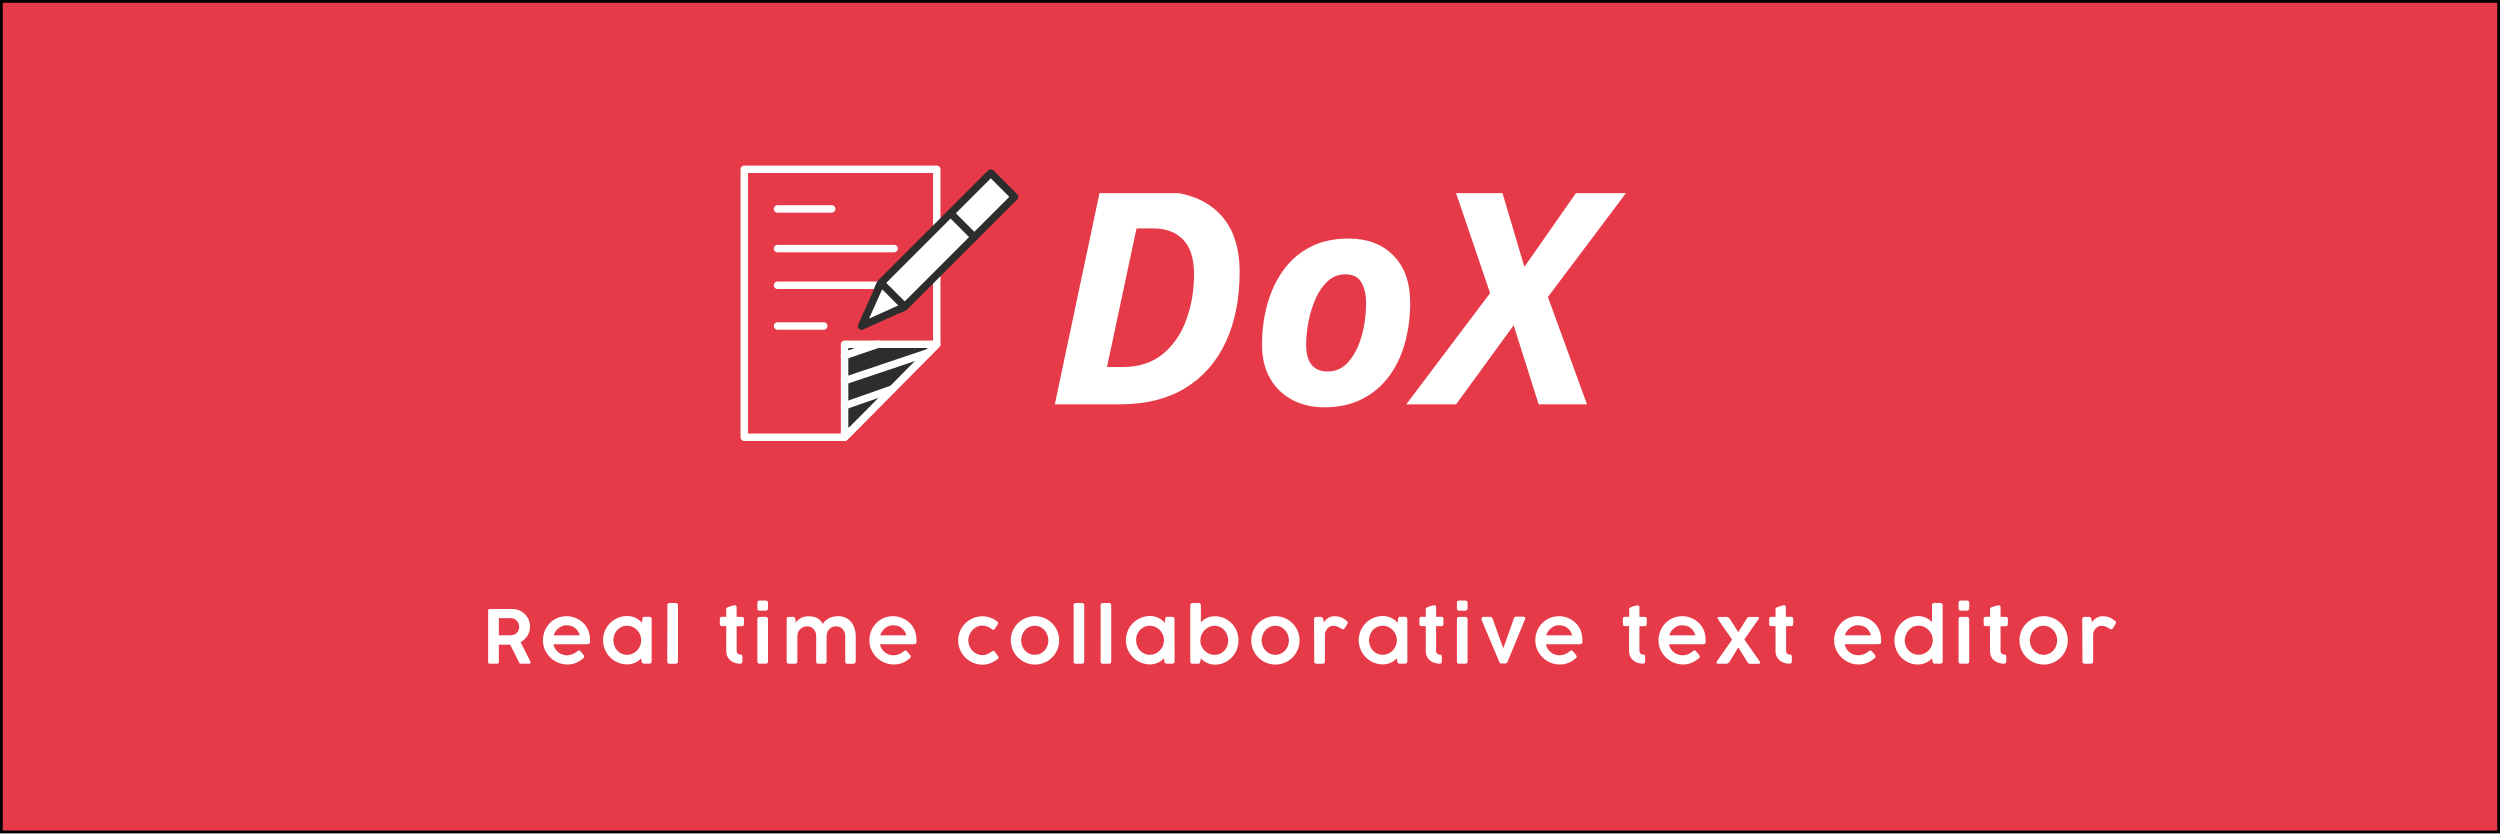
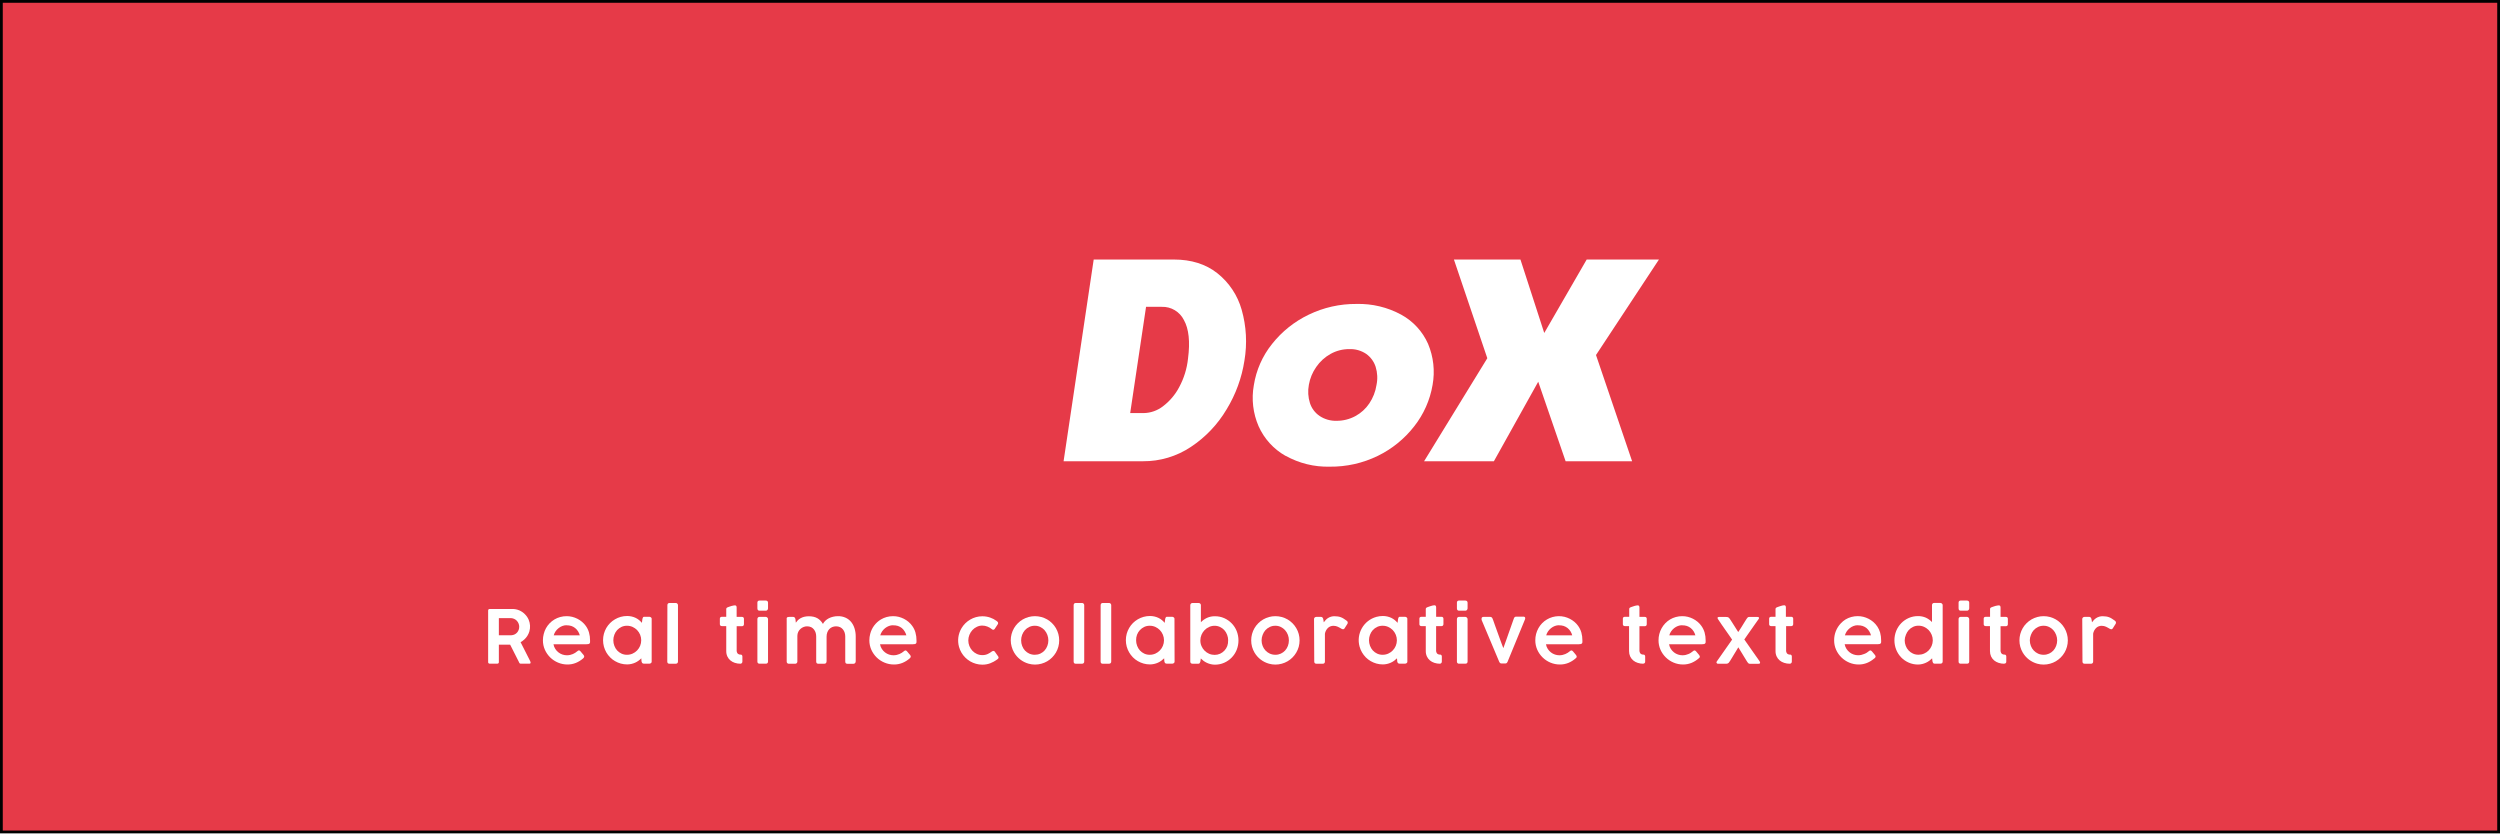
<svg xmlns="http://www.w3.org/2000/svg" id="Livello_1" data-name="Livello 1" viewBox="0 0 900 300">
  <defs>
-     <style>.cls-1,.cls-6,.cls-8,.cls-9{fill:none;}.cls-2{fill:#e63a48;}.cls-3{fill:#010101;}.cls-13,.cls-4{fill:#fff;}.cls-5{clip-path:url(#clip-path);}.cls-6,.cls-8{stroke:#fff;}.cls-6{stroke-miterlimit:10;stroke-width:0.21px;}.cls-7{clip-path:url(#clip-path-2);}.cls-8,.cls-9{stroke-linecap:round;stroke-linejoin:round;stroke-width:2.68px;}.cls-9{stroke:#2d2d2e;}.cls-10{fill:#2d2d2e;}.cls-11{clip-path:url(#clip-path-4);}.cls-12,.cls-13{font-size:107.33px;font-family:JumperPERSONALUSEONLY-Extra-BoldItalic, Jumper PERSONAL USE ONLY;font-weight:700;font-style:italic;}.cls-12{fill:#e63949;}</style>
+     <style>.cls-1{fill:none;}.cls-2{fill:#e63a48;}.cls-3{fill:#010101;}.cls-4{fill:#fff;}.cls-5{clip-path:url(#clip-path);}</style>
    <clipPath id="clip-path">
-       <rect class="cls-1" x="266.05" y="57.83" width="344.97" height="104.57" />
-     </clipPath>
-     <clipPath id="clip-path-2">
-       <rect class="cls-1" x="266.05" y="57.83" width="102.04" height="103.95" />
-     </clipPath>
-     <clipPath id="clip-path-4">
-       <rect class="cls-1" x="376.94" y="69.53" width="234.08" height="78.38" />
+       <rect class="cls-1" x="377.28" y="92.79" width="226" height="75.67" />
    </clipPath>
  </defs>
  <rect class="cls-2" x="0.5" y="0.5" width="899" height="299" />
  <path class="cls-3" d="M899,1V299H1V1H899m1-1H0V300H900V0Z" />
  <path class="cls-4" d="M175.73,219.85c0-.41.19-.62.58-.62h8.13a6.39,6.39,0,0,1,2.51.5,6.61,6.61,0,0,1,2,1.37,6.22,6.22,0,0,1,1.37,2,6.34,6.34,0,0,1,.25,4.23,6.49,6.49,0,0,1-.71,1.56,6.33,6.33,0,0,1-1.07,1.29,6.65,6.65,0,0,1-1.38,1l3.45,6.81a1.34,1.34,0,0,0,.09.26.68.68,0,0,1,.07.28c0,.27-.16.4-.47.4H187.5a.61.61,0,0,1-.63-.49l-3.22-6.37h-4.06v6.28c0,.38-.2.57-.61.57h-2.67a.63.63,0,0,1-.42-.14.53.53,0,0,1-.16-.43Zm11.19,5.78a3,3,0,0,0-.21-1.1,3.17,3.17,0,0,0-.6-1,2.86,2.86,0,0,0-.92-.69,3,3,0,0,0-1.15-.31l-.91,0h-3.54v6.16h4l.5,0a3.09,3.09,0,0,0,1.15-.29,2.86,2.86,0,0,0,.9-.67,3.16,3.16,0,0,0,.57-.95A3.12,3.12,0,0,0,186.92,225.63Z" />
  <path class="cls-4" d="M209.86,237.08a9.29,9.29,0,0,1-2.56,1.57,7.91,7.91,0,0,1-3,.57,8.67,8.67,0,0,1-3.4-.68,9,9,0,0,1-2.82-1.86,9.12,9.12,0,0,1-1.92-2.76,8.34,8.34,0,0,1-.71-3.42,8.72,8.72,0,0,1,.3-2.29,8.39,8.39,0,0,1,5.91-6.08,8.53,8.53,0,0,1,2.34-.31,8.27,8.27,0,0,1,2,.24,9.11,9.11,0,0,1,1.87.7,8.57,8.57,0,0,1,1.65,1.09,7.83,7.83,0,0,1,1.36,1.46,7.62,7.62,0,0,1,1.16,2.4,10.18,10.18,0,0,1,.38,2.85,5.64,5.64,0,0,1,0,.65.88.88,0,0,1-.16.42.82.82,0,0,1-.4.23,3,3,0,0,1-.75.07H199.25a4.43,4.43,0,0,0,.66,1.69,4.91,4.91,0,0,0,1.15,1.25,4.77,4.77,0,0,0,1.44.77,5.06,5.06,0,0,0,1.57.26,5.4,5.4,0,0,0,1.15-.12,6.2,6.2,0,0,0,1-.32,5.89,5.89,0,0,0,1.59-1s0,0,0,0a2.74,2.74,0,0,1,.31-.23.58.58,0,0,1,.3-.09.71.71,0,0,1,.28.08,1,1,0,0,1,.29.27l.61.73.42.49a2.29,2.29,0,0,1,.23.35.59.59,0,0,1,.07.29A1,1,0,0,1,209.86,237.08Zm-5.9-12a4.18,4.18,0,0,0-1.52.28,5,5,0,0,0-1.36.78,5.36,5.36,0,0,0-1.08,1.15,5,5,0,0,0-.67,1.44h9.4a5.05,5.05,0,0,0-.65-1.48,4.57,4.57,0,0,0-2.43-1.91A5.39,5.39,0,0,0,204,225.11Z" />
  <path class="cls-4" d="M234.6,238.16a.67.67,0,0,1-.36.63,1,1,0,0,1-.36.12,3,3,0,0,1-.43,0h-1.66a.68.68,0,0,1-.59-.23,1.49,1.49,0,0,1-.25-.57l-.08-1.12a8,8,0,0,1-1,.86,6.62,6.62,0,0,1-1.21.71,7.21,7.21,0,0,1-1.38.46,6.83,6.83,0,0,1-1.5.17,8.42,8.42,0,0,1-2.31-.31,8.66,8.66,0,0,1-2.07-.88,8,8,0,0,1-1.76-1.36,8.68,8.68,0,0,1-1.36-1.77,9.13,9.13,0,0,1-.87-2.08,8.87,8.87,0,0,1,0-4.65,9.33,9.33,0,0,1,.87-2.08,8.62,8.62,0,0,1,1.36-1.76,8.31,8.31,0,0,1,1.76-1.35,8.66,8.66,0,0,1,2.07-.88,8.42,8.42,0,0,1,2.31-.31,7.18,7.18,0,0,1,1.62.18,7.42,7.42,0,0,1,1.44.5,6.68,6.68,0,0,1,1.24.79,7.5,7.5,0,0,1,1,1l.19-1.42a2,2,0,0,1,.13-.39.74.74,0,0,1,.14-.25.54.54,0,0,1,.22-.13,1.55,1.55,0,0,1,.33,0h1.33a3,3,0,0,1,.42,0,1.49,1.49,0,0,1,.39.13.7.7,0,0,1,.27.24.63.63,0,0,1,.1.38Zm-13.8-7.66a5.4,5.4,0,0,0,.37,2,5,5,0,0,0,1,1.66,5.14,5.14,0,0,0,1.56,1.14,4.57,4.57,0,0,0,2,.42,4.83,4.83,0,0,0,2-.42,5.1,5.1,0,0,0,1.63-1.14,5.38,5.38,0,0,0,1.09-1.66,5.35,5.35,0,0,0,0-4,5.54,5.54,0,0,0-1.09-1.67,5.43,5.43,0,0,0-1.63-1.14,4.83,4.83,0,0,0-2-.42,4.57,4.57,0,0,0-2,.42,5.5,5.5,0,0,0-1.56,1.14,5.2,5.2,0,0,0-1,1.67A5.38,5.38,0,0,0,220.8,230.5Z" />
  <path class="cls-4" d="M240.26,217.87a.88.88,0,0,1,.18-.57.71.71,0,0,1,.57-.22h2.33a.69.69,0,0,1,.49.22.75.75,0,0,1,.24.57v20.27a.78.78,0,0,1-.22.6.88.88,0,0,1-.59.2H241a.77.77,0,0,1-.6-.2.86.86,0,0,1-.18-.6Z" />
  <path class="cls-4" d="M266.53,238.94a6.42,6.42,0,0,1-2-.32,4.77,4.77,0,0,1-1.6-.88,4.1,4.1,0,0,1-1.08-1.42,4.43,4.43,0,0,1-.4-1.92v-9h-1.53a.84.84,0,0,1-.58-.18.74.74,0,0,1-.19-.56v-1.91a.7.7,0,0,1,.19-.54.89.89,0,0,1,.58-.16h1.53v-1.4c0-.46,0-.93,0-1.4a.54.54,0,0,1,.17-.42,1.49,1.49,0,0,1,.51-.27l.54-.19.66-.22L264,218a2.34,2.34,0,0,1,.53-.07.58.58,0,0,1,.54.22,1.28,1.28,0,0,1,.12.6v1.67c0,.55,0,1.1,0,1.66h1.91a.72.72,0,0,1,.53.18.77.77,0,0,1,.19.56v1.81a.84.84,0,0,1-.19.61.69.69,0,0,1-.53.19H265.2V228c0,.3,0,.59,0,.85v3.45a.07.07,0,0,0,0,.05V234a1.85,1.85,0,0,0,.34,1.26,1.42,1.42,0,0,0,1.12.39.53.53,0,0,1,.44.2.77.77,0,0,1,.16.48v1.84a.73.73,0,0,1-.2.54A.7.7,0,0,1,266.53,238.94Z" />
  <path class="cls-4" d="M272.66,217a.7.7,0,0,1,.78-.8h2.23a.89.89,0,0,1,.6.2.78.78,0,0,1,.22.6v2a.94.94,0,0,1-.21.58.71.71,0,0,1-.59.27h-2.23c-.54,0-.8-.28-.8-.85Zm0,5.88a.84.84,0,0,1,.2-.58.72.72,0,0,1,.58-.23h2.21a.79.79,0,0,1,.29.06.88.88,0,0,1,.28.17,1.64,1.64,0,0,1,.2.26.71.71,0,0,1,.07.32v15.25c0,.53-.27.8-.83.8h-2.2a.71.71,0,0,1-.8-.8Z" />
  <path class="cls-4" d="M283.35,222.25a1.93,1.93,0,0,1,.84-.17h1.35a.7.7,0,0,1,.57.25,1.66,1.66,0,0,1,.25.56l.14,1.28a7.12,7.12,0,0,1,.71-.87,4.22,4.22,0,0,1,1-.74,5.18,5.18,0,0,1,1.28-.51,6.86,6.86,0,0,1,1.72-.19,7.36,7.36,0,0,1,1.69.18,5,5,0,0,1,1.37.53,4.79,4.79,0,0,1,1.1.87,6.67,6.67,0,0,1,.89,1.17,4.23,4.23,0,0,1,.86-1.14,5.28,5.28,0,0,1,1.26-.89,6.78,6.78,0,0,1,1.55-.56,7.39,7.39,0,0,1,1.77-.2,6.29,6.29,0,0,1,2.75.57,5.58,5.58,0,0,1,2,1.56,7,7,0,0,1,1.2,2.33,9.65,9.65,0,0,1,.41,2.84V238a1,1,0,0,1-.23.72.82.82,0,0,1-.65.25h-2a1,1,0,0,1-.71-.2,1.05,1.05,0,0,1-.18-.7v-8.91a4.5,4.5,0,0,0-.2-1.37,3.44,3.44,0,0,0-.61-1.17,3,3,0,0,0-1-.82,3.33,3.33,0,0,0-1.51-.32,3.49,3.49,0,0,0-1.35.26,3,3,0,0,0-1.08.74,3.63,3.63,0,0,0-.71,1.17,4.33,4.33,0,0,0-.26,1.52V238c0,.63-.29.95-.86.95h-2a1,1,0,0,1-.71-.2,1.12,1.12,0,0,1-.17-.7v-8.9a4.74,4.74,0,0,0-.19-1.35,3.61,3.61,0,0,0-.6-1.17,3.11,3.11,0,0,0-1-.84,3.36,3.36,0,0,0-1.51-.31,3.26,3.26,0,0,0-1.22.23,3.56,3.56,0,0,0-1.93,1.74,3.4,3.4,0,0,0-.33,1.45v9.27a.74.74,0,0,1-.23.56.77.77,0,0,1-.57.22h-2.19a.87.87,0,0,1-.64-.21.77.77,0,0,1-.21-.59V222.86A.62.62,0,0,1,283.35,222.25Z" />
  <path class="cls-4" d="M327.42,237.08a9.29,9.29,0,0,1-2.56,1.57,7.93,7.93,0,0,1-3.05.57,8.66,8.66,0,0,1-3.39-.68,8.88,8.88,0,0,1-2.82-1.86,9.12,9.12,0,0,1-1.92-2.76,8.34,8.34,0,0,1-.71-3.42,8.72,8.72,0,0,1,.3-2.29,8.5,8.5,0,0,1,3.85-5.2,8.42,8.42,0,0,1,2.06-.88,8.53,8.53,0,0,1,2.34-.31,8.34,8.34,0,0,1,2,.24,9.11,9.11,0,0,1,1.87.7,8.57,8.57,0,0,1,1.65,1.09,7.78,7.78,0,0,1,1.35,1.46,7.43,7.43,0,0,1,1.17,2.4,10.18,10.18,0,0,1,.38,2.85,5.64,5.64,0,0,1,0,.65.88.88,0,0,1-.16.42.86.86,0,0,1-.4.23,3,3,0,0,1-.75.07H316.81a4.27,4.27,0,0,0,.66,1.69,4.91,4.91,0,0,0,1.15,1.25,4.77,4.77,0,0,0,1.44.77,5.06,5.06,0,0,0,1.57.26,5.4,5.4,0,0,0,1.15-.12,6.51,6.51,0,0,0,1-.32,5.24,5.24,0,0,0,.88-.46,6,6,0,0,0,.71-.53s0,0,0,0a2.74,2.74,0,0,1,.31-.23.55.55,0,0,1,.3-.09.63.63,0,0,1,.27.08,1,1,0,0,1,.3.27l.61.73.42.49a2.29,2.29,0,0,1,.23.35.59.59,0,0,1,.07.29A1,1,0,0,1,327.42,237.08Zm-5.9-12a4.18,4.18,0,0,0-1.52.28,5.17,5.17,0,0,0-1.37.78,5.58,5.58,0,0,0-1.07,1.15,4.72,4.72,0,0,0-.67,1.44h9.4a5.05,5.05,0,0,0-.65-1.48,4.61,4.61,0,0,0-1-1.16,4.77,4.77,0,0,0-1.39-.75A5.44,5.44,0,0,0,321.52,225.11Z" />
  <path class="cls-4" d="M357.08,234.52a1.24,1.24,0,0,1,.38-.18l.26,0a.52.52,0,0,1,.39.24l.32.43.94,1.34a.93.93,0,0,1,.1.2.39.39,0,0,1,0,.18.62.62,0,0,1-.14.38,2.24,2.24,0,0,1-.39.33,10.62,10.62,0,0,1-2.43,1.33,7.85,7.85,0,0,1-2.88.51,8.39,8.39,0,0,1-2.29-.32,8.63,8.63,0,0,1-2.07-.87,8.9,8.9,0,0,1-1.76-1.36,8.76,8.76,0,0,1-2.26-3.84,8.63,8.63,0,0,1,.89-6.73,8.67,8.67,0,0,1,1.37-1.76,8.85,8.85,0,0,1,1.76-1.35,8.66,8.66,0,0,1,2.07-.88,8.38,8.38,0,0,1,2.29-.31,8.54,8.54,0,0,1,2.79.45,8.38,8.38,0,0,1,2.34,1.22h0c.13.12.25.23.37.32a.53.53,0,0,1,.18.44,1.21,1.21,0,0,1,0,.18.37.37,0,0,1-.07.2l-1.09,1.66a.72.72,0,0,1-.58.4.85.85,0,0,1-.51-.23,5.73,5.73,0,0,0-1.58-.93,5,5,0,0,0-1.86-.36,4.41,4.41,0,0,0-1.94.44,5.09,5.09,0,0,0-1.6,1.16,5.79,5.79,0,0,0-1.09,1.72,5.46,5.46,0,0,0-.4,2,5.43,5.43,0,0,0,1.48,3.75,5.19,5.19,0,0,0,1.6,1.14,4.62,4.62,0,0,0,1.95.42,4.49,4.49,0,0,0,1.95-.39A8.1,8.1,0,0,0,357.08,234.52Z" />
  <path class="cls-4" d="M363.87,230.54a8.7,8.7,0,0,1,1.19-4.42,8.4,8.4,0,0,1,1.37-1.76,8.9,8.9,0,0,1,1.76-1.36,9.33,9.33,0,0,1,2.08-.87,8.76,8.76,0,0,1,4.62,0A9.33,9.33,0,0,1,377,223a8.84,8.84,0,0,1,1.75,1.36,8.4,8.4,0,0,1,1.37,1.76,8.7,8.7,0,0,1,1.19,4.42,8.49,8.49,0,0,1-.31,2.32,8.73,8.73,0,0,1-.88,2.08,9,9,0,0,1-1.37,1.76,8.48,8.48,0,0,1-3.83,2.23,8.5,8.5,0,0,1-4.62,0,8.78,8.78,0,0,1-5.21-4,8.73,8.73,0,0,1-.88-2.08A8.49,8.49,0,0,1,363.87,230.54Zm3.74,0a5.4,5.4,0,0,0,.37,2,5.2,5.2,0,0,0,1,1.65,4.94,4.94,0,0,0,1.57,1.12,4.85,4.85,0,0,0,2,.41,4.69,4.69,0,0,0,1.94-.41,5,5,0,0,0,1.55-1.12,5.12,5.12,0,0,0,1-1.65,5.4,5.4,0,0,0,.37-2,5.6,5.6,0,0,0-1.38-3.69,5.05,5.05,0,0,0-1.55-1.15,4.41,4.41,0,0,0-1.94-.43,4.56,4.56,0,0,0-2,.43,5,5,0,0,0-1.57,1.15,5.58,5.58,0,0,0-1,1.68A5.47,5.47,0,0,0,367.61,230.54Z" />
  <path class="cls-4" d="M386.51,217.87a.89.89,0,0,1,.19-.57.68.68,0,0,1,.57-.22h2.32a.69.69,0,0,1,.5.22.74.74,0,0,1,.23.57v20.27a.75.75,0,0,1-.22.6.84.84,0,0,1-.59.2H387.3a.8.8,0,0,1-.61-.2.86.86,0,0,1-.18-.6Z" />
  <path class="cls-4" d="M396.23,217.87a.84.84,0,0,1,.19-.57.68.68,0,0,1,.57-.22h2.32a.71.71,0,0,1,.5.22.78.78,0,0,1,.23.57v20.27a.75.75,0,0,1-.22.6.84.84,0,0,1-.59.2H397a.79.79,0,0,1-.6-.2.86.86,0,0,1-.18-.6Z" />
  <path class="cls-4" d="M422.85,238.16a.75.75,0,0,1-.1.39.85.85,0,0,1-.26.24,1.07,1.07,0,0,1-.37.12,2.9,2.9,0,0,1-.43,0H420a.69.69,0,0,1-.59-.23,1.49,1.49,0,0,1-.24-.57l-.08-1.12a8.69,8.69,0,0,1-1,.86,6.71,6.71,0,0,1-1.22.71,6.78,6.78,0,0,1-1.38.46,6.69,6.69,0,0,1-1.5.17,8.4,8.4,0,0,1-2.3-.31,8.91,8.91,0,0,1-2.08-.88,8.54,8.54,0,0,1-1.76-1.36,8.64,8.64,0,0,1-1.35-1.77,8.73,8.73,0,0,1-.88-2.08,8.87,8.87,0,0,1,0-4.65,8.91,8.91,0,0,1,.88-2.08,8.58,8.58,0,0,1,1.35-1.76,8.83,8.83,0,0,1,3.84-2.23,8.4,8.4,0,0,1,2.3-.31,7.06,7.06,0,0,1,1.62.18,7.42,7.42,0,0,1,1.44.5,6.37,6.37,0,0,1,1.24.79,7.58,7.58,0,0,1,1,1l.18-1.42c.05-.16.09-.29.13-.39a.76.76,0,0,1,.15-.25.48.48,0,0,1,.22-.13,1.42,1.42,0,0,1,.33,0h1.32a3,3,0,0,1,.43,0,1.42,1.42,0,0,1,.38.13.73.73,0,0,1,.28.24.71.71,0,0,1,.1.38ZM409,230.5a5.4,5.4,0,0,0,.37,2,5.07,5.07,0,0,0,1,1.66,4.91,4.91,0,0,0,1.56,1.14,4.53,4.53,0,0,0,2,.42,4.89,4.89,0,0,0,2-.42,5.3,5.3,0,0,0,2.71-2.8,5.23,5.23,0,0,0,0-4,5.36,5.36,0,0,0-1.09-1.67,5.51,5.51,0,0,0-1.62-1.14,4.89,4.89,0,0,0-2-.42,4.53,4.53,0,0,0-2,.42,5.13,5.13,0,0,0-2.6,2.81A5.38,5.38,0,0,0,409,230.5Z" />
  <path class="cls-4" d="M432.14,238.14a2.17,2.17,0,0,1-.26.6.62.62,0,0,1-.54.2h-2c-.56,0-.84-.27-.84-.8V217.87a.75.75,0,0,1,.24-.57.76.76,0,0,1,.54-.22h2.19a.85.85,0,0,1,.63.23.76.76,0,0,1,.22.56V224a7.44,7.44,0,0,1,2.2-1.57,6.63,6.63,0,0,1,2.85-.58,8.11,8.11,0,0,1,3.34.68,8.58,8.58,0,0,1,4.49,4.63,9.22,9.22,0,0,1,0,6.8,8.49,8.49,0,0,1-4.49,4.63,8.12,8.12,0,0,1-3.34.69,6.16,6.16,0,0,1-1.5-.18,6.92,6.92,0,0,1-1.37-.47,6.62,6.62,0,0,1-1.21-.71,8,8,0,0,1-1-.87Zm10-7.6a5.47,5.47,0,0,0-.37-2,5.38,5.38,0,0,0-1-1.68,5.1,5.1,0,0,0-1.56-1.15,4.45,4.45,0,0,0-1.95-.43,4.67,4.67,0,0,0-2,.43,5.28,5.28,0,0,0-1.63,1.15,5.55,5.55,0,0,0-1.1,1.68,5.11,5.11,0,0,0-.4,2v.09a4.84,4.84,0,0,0,.43,2,5.22,5.22,0,0,0,1.1,1.62,5.12,5.12,0,0,0,1.61,1.1,4.92,4.92,0,0,0,2,.41,4.73,4.73,0,0,0,1.95-.41,5,5,0,0,0,2.6-2.77A5.4,5.4,0,0,0,442.12,230.54Z" />
  <path class="cls-4" d="M450.43,230.54a8.7,8.7,0,0,1,1.19-4.42,8.4,8.4,0,0,1,1.37-1.76,8.9,8.9,0,0,1,1.76-1.36,9.33,9.33,0,0,1,2.08-.87,8.76,8.76,0,0,1,4.62,0,8.58,8.58,0,0,1,3.84,2.23,8.36,8.36,0,0,1,1.36,1.76,8.66,8.66,0,0,1,.89,2.09,8.87,8.87,0,0,1,0,4.65,8.76,8.76,0,0,1-.89,2.08,8.75,8.75,0,0,1-3.12,3.12,8.54,8.54,0,0,1-2.08.87,8.5,8.5,0,0,1-4.62,0,8.78,8.78,0,0,1-5.21-4,8.73,8.73,0,0,1-.88-2.08A8.49,8.49,0,0,1,450.43,230.54Zm3.74,0a5.4,5.4,0,0,0,.38,2,5,5,0,0,0,2.6,2.77,4.85,4.85,0,0,0,2,.41,4.62,4.62,0,0,0,1.94-.41,4.85,4.85,0,0,0,1.55-1.12,5.33,5.33,0,0,0,1-1.65,5.6,5.6,0,0,0,.36-2,5.47,5.47,0,0,0-1.38-3.69,4.94,4.94,0,0,0-1.55-1.15,4.34,4.34,0,0,0-1.94-.43,4.56,4.56,0,0,0-2,.43,5.14,5.14,0,0,0-1.57,1.15,5.36,5.36,0,0,0-1,1.68A5.48,5.48,0,0,0,454.17,230.54Z" />
  <path class="cls-4" d="M473.05,222.86a.7.7,0,0,1,.26-.58.92.92,0,0,1,.57-.2h1.69a.63.63,0,0,1,.5.2,1.29,1.29,0,0,1,.27.49,3.2,3.2,0,0,1,.13.63c0,.23.06.43.1.62a6.82,6.82,0,0,1,.66-.8,4.27,4.27,0,0,1,.82-.7,4.26,4.26,0,0,1,2.38-.68,7.33,7.33,0,0,1,1.2.09,5.08,5.08,0,0,1,2,.73c.31.19.64.41,1,.67a2.12,2.12,0,0,1,.39.33.65.65,0,0,1,.16.44,1.7,1.7,0,0,1,0,.22.62.62,0,0,1-.1.24l-1.09,1.73a.58.58,0,0,1-.25.19.6.6,0,0,1-.24.06.86.86,0,0,1-.41-.1c-.3-.16-.56-.31-.8-.46a6.66,6.66,0,0,0-.7-.36,4.56,4.56,0,0,0-.71-.24,3.49,3.49,0,0,0-.82-.09,2.86,2.86,0,0,0-2,.76,3.82,3.82,0,0,0-1.09,2.09v10a.72.72,0,0,1-.83.8h-2.18a.72.72,0,0,1-.83-.8Z" />
  <path class="cls-4" d="M506.65,238.16a.67.67,0,0,1-.1.39.75.75,0,0,1-.26.24,1.07,1.07,0,0,1-.37.12,2.9,2.9,0,0,1-.43,0h-1.66a.69.69,0,0,1-.59-.23,1.49,1.49,0,0,1-.24-.57l-.08-1.12a8,8,0,0,1-1,.86,6.71,6.71,0,0,1-1.22.71,6.78,6.78,0,0,1-1.38.46,6.69,6.69,0,0,1-1.5.17,8.4,8.4,0,0,1-2.3-.31,8.91,8.91,0,0,1-2.08-.88,8.54,8.54,0,0,1-1.76-1.36,9,9,0,0,1-1.35-1.77,8.73,8.73,0,0,1-.88-2.08,8.71,8.71,0,0,1,6.07-10.72,8.4,8.4,0,0,1,2.3-.31,7.06,7.06,0,0,1,1.62.18,7,7,0,0,1,1.44.5,6.37,6.37,0,0,1,1.24.79,7.58,7.58,0,0,1,1,1l.19-1.42a3.11,3.11,0,0,1,.12-.39.76.76,0,0,1,.15-.25.54.54,0,0,1,.22-.13,1.55,1.55,0,0,1,.33,0h1.33a3,3,0,0,1,.42,0,1.63,1.63,0,0,1,.39.13.78.78,0,0,1,.27.24.63.63,0,0,1,.1.38Zm-13.81-7.66a5.6,5.6,0,0,0,.37,2,5.25,5.25,0,0,0,1,1.66,4.91,4.91,0,0,0,1.56,1.14,4.57,4.57,0,0,0,2,.42,4.89,4.89,0,0,0,2-.42,5.3,5.3,0,0,0,2.71-2.8,5.23,5.23,0,0,0,0-4,5.36,5.36,0,0,0-1.09-1.67,5.51,5.51,0,0,0-1.62-1.14,4.89,4.89,0,0,0-2-.42,4.57,4.57,0,0,0-2,.42,5.24,5.24,0,0,0-1.56,1.14,5.41,5.41,0,0,0-1,1.67A5.59,5.59,0,0,0,492.84,230.5Z" />
  <path class="cls-4" d="M518.36,238.94a6.42,6.42,0,0,1-2-.32,4.77,4.77,0,0,1-1.6-.88,4.1,4.1,0,0,1-1.08-1.42,4.43,4.43,0,0,1-.4-1.92v-9h-1.53a.82.82,0,0,1-.58-.18.74.74,0,0,1-.19-.56v-1.91a.7.7,0,0,1,.19-.54.87.87,0,0,1,.58-.16h1.53c0-.47,0-.93,0-1.4v-1.4a.54.54,0,0,1,.17-.42,1.49,1.49,0,0,1,.51-.27l.54-.19c.21-.08.43-.15.66-.22l.66-.18a2.34,2.34,0,0,1,.53-.07.58.58,0,0,1,.54.22,1.28,1.28,0,0,1,.12.6v1.67c0,.55,0,1.1,0,1.66h1.91a.72.72,0,0,1,.53.18.77.77,0,0,1,.19.56v1.81a.84.84,0,0,1-.19.61.69.69,0,0,1-.53.19H517V228c0,.3,0,.59,0,.85v3.45a.07.07,0,0,0,0,.05V234a1.85,1.85,0,0,0,.34,1.26,1.44,1.44,0,0,0,1.12.39.53.53,0,0,1,.44.2.77.77,0,0,1,.16.48v1.84a.73.73,0,0,1-.2.54A.69.69,0,0,1,518.36,238.94Z" />
  <path class="cls-4" d="M524.49,217a.7.7,0,0,1,.78-.8h2.23a.89.89,0,0,1,.6.2.78.78,0,0,1,.23.6v2a1,1,0,0,1-.22.58.71.71,0,0,1-.59.27h-2.23c-.54,0-.8-.28-.8-.85Zm0,5.88a.89.89,0,0,1,.2-.58.74.74,0,0,1,.58-.23h2.21a.79.79,0,0,1,.29.06.88.88,0,0,1,.28.17,1.64,1.64,0,0,1,.2.26.72.72,0,0,1,.08.32v15.25c0,.53-.28.8-.84.8h-2.2a.71.71,0,0,1-.8-.8Z" />
  <path class="cls-4" d="M533.37,223.16c0-.07,0-.14,0-.19l0-.17a1,1,0,0,1,0-.16.52.52,0,0,1,.18-.41.8.8,0,0,1,.53-.15h2.39a.77.77,0,0,1,.52.16,1.18,1.18,0,0,1,.32.45l.24.6.6,1.7.7,1.94.72,2c.23.65.46,1.27.67,1.85s.41,1.1.57,1.54.3.79.4,1l.53-1.49c.2-.56.41-1.16.64-1.79l.7-2,.71-2c.23-.65.45-1.26.65-1.85l.57-1.6a1.13,1.13,0,0,1,.32-.46.92.92,0,0,1,.53-.14h2.48a.94.94,0,0,1,.56.13.43.43,0,0,1,.16.35,1,1,0,0,1,0,.27,1.46,1.46,0,0,1-.06.23l-6.31,15.35a2.7,2.7,0,0,1-.26.36.78.78,0,0,1-.57.17h-1.22a.86.86,0,0,1-.64-.17,1.23,1.23,0,0,1-.25-.36Z" />
  <path class="cls-4" d="M567.15,237.08a9.39,9.39,0,0,1-2.55,1.57,8,8,0,0,1-3.05.57,8.71,8.71,0,0,1-3.4-.68,9,9,0,0,1-4.73-4.62,8.34,8.34,0,0,1-.71-3.42,8.83,8.83,0,0,1,1.12-4.35,9,9,0,0,1,1.31-1.77,8.54,8.54,0,0,1,8.11-2.32,9,9,0,0,1,3.52,1.79,8.13,8.13,0,0,1,1.35,1.46,7.87,7.87,0,0,1,1.17,2.4,10.19,10.19,0,0,1,.37,2.85,5.92,5.92,0,0,1,0,.65.8.8,0,0,1-.17.42.82.82,0,0,1-.4.23,2.83,2.83,0,0,1-.74.07H556.55a4.42,4.42,0,0,0,.65,1.69,5.3,5.3,0,0,0,1.15,1.25,4.82,4.82,0,0,0,1.45.77,5,5,0,0,0,1.56.26,5.34,5.34,0,0,0,1.15-.12,6.2,6.2,0,0,0,1-.32,4.88,4.88,0,0,0,.88-.46,5.25,5.25,0,0,0,.71-.53l0,0a2.68,2.68,0,0,1,.3-.23.59.59,0,0,1,.31-.09.63.63,0,0,1,.27.08,1.22,1.22,0,0,1,.3.27c.24.29.44.54.61.73s.31.36.41.49a1.38,1.38,0,0,1,.23.35.6.6,0,0,1,.08.29C567.66,236.59,567.49,236.83,567.15,237.08Zm-5.89-12a4.27,4.27,0,0,0-1.53.28,5.11,5.11,0,0,0-1.36.78,5.32,5.32,0,0,0-1.07,1.15,4.72,4.72,0,0,0-.67,1.44H566a4.93,4.93,0,0,0-1.68-2.64,4.7,4.7,0,0,0-1.4-.75A5.38,5.38,0,0,0,561.26,225.11Z" />
  <path class="cls-4" d="M591.55,238.94a6.3,6.3,0,0,1-2-.32,4.82,4.82,0,0,1-1.61-.88,4.36,4.36,0,0,1-1.08-1.42,4.58,4.58,0,0,1-.4-1.92v-9H585a.82.82,0,0,1-.58-.18.7.7,0,0,1-.19-.56v-1.91a.67.67,0,0,1,.19-.54.87.87,0,0,1,.58-.16h1.52c0-.47,0-.93,0-1.4s0-.93,0-1.4a.54.54,0,0,1,.16-.42,1.49,1.49,0,0,1,.51-.27l.55-.19.65-.22L589,218a2.34,2.34,0,0,1,.53-.07c.28,0,.46.07.54.22a1.27,1.27,0,0,1,.13.6c0,.56,0,1.11,0,1.67s0,1.1,0,1.66h1.92a.74.74,0,0,1,.53.18.77.77,0,0,1,.18.56v1.81a.84.84,0,0,1-.18.61.7.7,0,0,1-.53.19h-1.92V228c0,.3,0,.59,0,.85s0,.56,0,.87v2.52s0,0,0,.06a.43.43,0,0,0,0,.05V234a1.84,1.84,0,0,0,.35,1.26,1.41,1.41,0,0,0,1.11.39.5.5,0,0,1,.44.2.71.71,0,0,1,.16.48v1.84a.66.66,0,0,1-.73.73Z" />
  <path class="cls-4" d="M611.46,237.08a9.39,9.39,0,0,1-2.55,1.57,8,8,0,0,1-3,.57,8.71,8.71,0,0,1-3.4-.68,9,9,0,0,1-4.73-4.62,8.34,8.34,0,0,1-.71-3.42,8.83,8.83,0,0,1,1.12-4.35,9,9,0,0,1,1.31-1.77,8.28,8.28,0,0,1,3.78-2.25,8.53,8.53,0,0,1,2.34-.31,8.34,8.34,0,0,1,2,.24,9.11,9.11,0,0,1,1.87.7,8.89,8.89,0,0,1,1.65,1.09,8.13,8.13,0,0,1,1.35,1.46,7.87,7.87,0,0,1,1.17,2.4,10.19,10.19,0,0,1,.37,2.85,5.92,5.92,0,0,1,0,.65.8.8,0,0,1-.17.42.83.83,0,0,1-.39.23,3,3,0,0,1-.75.07H600.86a4.42,4.42,0,0,0,.65,1.69,5.3,5.3,0,0,0,1.15,1.25,4.82,4.82,0,0,0,1.45.77,5,5,0,0,0,1.57.26,5.31,5.31,0,0,0,1.14-.12,6.2,6.2,0,0,0,1-.32,4.57,4.57,0,0,0,.88-.46,6.11,6.11,0,0,0,.72-.53s0,0,0,0a2.68,2.68,0,0,1,.3-.23.59.59,0,0,1,.31-.09.63.63,0,0,1,.27.08,1.22,1.22,0,0,1,.3.27c.24.29.44.54.61.73s.31.36.41.49a1.38,1.38,0,0,1,.23.35.6.6,0,0,1,.08.29C612,236.59,611.8,236.83,611.46,237.08Zm-5.89-12a4.27,4.27,0,0,0-1.53.28,5.11,5.11,0,0,0-1.36.78,5.32,5.32,0,0,0-1.07,1.15,4.72,4.72,0,0,0-.67,1.44h9.4a5.33,5.33,0,0,0-.65-1.48,4.57,4.57,0,0,0-2.43-1.91A5.49,5.49,0,0,0,605.57,225.11Z" />
  <path class="cls-4" d="M618.11,238.75c-.13,0-.2-.05-.2-.15a.53.53,0,0,1,.07-.2v0a.29.29,0,0,1,0-.16.87.87,0,0,1,.08-.14l5.5-7.84-1.38-2c-.43-.61-.84-1.21-1.25-1.78l-1.19-1.71L618.55,223a1.22,1.22,0,0,1-.17-.29.56.56,0,0,1-.07-.25.31.31,0,0,1,.14-.26.91.91,0,0,1,.47-.1h2.42a2.59,2.59,0,0,1,.62.06,1.18,1.18,0,0,1,.39.19,1.52,1.52,0,0,1,.31.35l.34.5c.48.72.94,1.44,1.39,2.17l1.37,2.17c.24-.34.49-.72.75-1.13l.79-1.26c.27-.43.53-.85.78-1.27s.5-.8.73-1.15a2,2,0,0,1,.41-.49.83.83,0,0,1,.48-.14h3a.82.82,0,0,1,.4.09.29.29,0,0,1,.16.27.74.74,0,0,1-.17.42l-1.26,1.78-1.22,1.74-1.27,1.81-1.39,2c.91,1.29,1.82,2.58,2.71,3.87l2.72,3.87c.07.11.13.22.19.33a.73.73,0,0,1,.07.31.32.32,0,0,1-.13.26.75.75,0,0,1-.46.11h-3.12a.73.73,0,0,1-.48-.15,1.64,1.64,0,0,1-.37-.43l-.35-.55-1.47-2.4-1.46-2.4-2.93,4.83a6.11,6.11,0,0,1-.55.77,1,1,0,0,1-.37.23,1.63,1.63,0,0,1-.45.09,3.85,3.85,0,0,1-.48,0h-2.6A.27.27,0,0,1,618.11,238.75Z" />
  <path class="cls-4" d="M644.28,238.94a6.3,6.3,0,0,1-2-.32,4.82,4.82,0,0,1-1.61-.88,4.1,4.1,0,0,1-1.08-1.42,4.43,4.43,0,0,1-.4-1.92v-9h-1.53a.8.8,0,0,1-.57-.18.7.7,0,0,1-.2-.56v-1.91a.67.67,0,0,1,.2-.54.84.84,0,0,1,.57-.16h1.53c0-.47,0-.93,0-1.4v-1.4a.54.54,0,0,1,.17-.42,1.49,1.49,0,0,1,.51-.27l.54-.19.66-.22.66-.18a2.34,2.34,0,0,1,.53-.07.58.58,0,0,1,.54.22,1.28,1.28,0,0,1,.12.6v1.67c0,.55,0,1.1,0,1.66h1.91a.65.65,0,0,1,.72.74v1.81a.8.8,0,0,1-.19.61.69.69,0,0,1-.53.19H643V228c0,.3,0,.59,0,.85v3.45a.07.07,0,0,0,0,.05V234a1.85,1.85,0,0,0,.34,1.26,1.44,1.44,0,0,0,1.12.39.51.51,0,0,1,.44.2.77.77,0,0,1,.16.48v1.84a.73.73,0,0,1-.2.54A.69.69,0,0,1,644.28,238.94Z" />
  <path class="cls-4" d="M674.69,237.08a9.29,9.29,0,0,1-2.56,1.57,7.91,7.91,0,0,1-3,.57,8.67,8.67,0,0,1-3.4-.68,9,9,0,0,1-4.73-4.62,8.19,8.19,0,0,1-.71-3.42,8.76,8.76,0,0,1,2.43-6.12A8.16,8.16,0,0,1,664.4,223a8.35,8.35,0,0,1,2.05-.88,8.55,8.55,0,0,1,2.35-.31,8.4,8.4,0,0,1,2,.24,9.25,9.25,0,0,1,1.86.7,8.57,8.57,0,0,1,1.65,1.09,7.9,7.9,0,0,1,2.53,3.86,10.57,10.57,0,0,1,.37,2.85,5.92,5.92,0,0,1,0,.65.89.89,0,0,1-.17.42.82.82,0,0,1-.4.23,2.88,2.88,0,0,1-.74.07H664.08a4.6,4.6,0,0,0,.66,1.69,5.1,5.1,0,0,0,1.15,1.25,4.71,4.71,0,0,0,1.45.77,5,5,0,0,0,1.56.26,5.4,5.4,0,0,0,1.15-.12,6.2,6.2,0,0,0,1-.32A4.88,4.88,0,0,0,672,235a5.25,5.25,0,0,0,.71-.53v0a2.74,2.74,0,0,1,.31-.23.59.59,0,0,1,.31-.09.67.67,0,0,1,.27.08,1.22,1.22,0,0,1,.3.27c.23.29.44.54.61.73s.3.36.41.49a2.29,2.29,0,0,1,.23.35.59.59,0,0,1,.07.29A1,1,0,0,1,674.69,237.08Zm-5.89-12a4.19,4.19,0,0,0-1.53.28,5,5,0,0,0-1.36.78,5.63,5.63,0,0,0-1.08,1.15,5,5,0,0,0-.67,1.44h9.4a5.31,5.31,0,0,0-.64-1.48,5,5,0,0,0-1-1.16,4.83,4.83,0,0,0-1.4-.75A5.38,5.38,0,0,0,668.8,225.11Z" />
  <path class="cls-4" d="M695.56,237a8.76,8.76,0,0,1-1,.87,7.13,7.13,0,0,1-2.58,1.18,6.16,6.16,0,0,1-1.5.18,8.09,8.09,0,0,1-3.34-.69,8.62,8.62,0,0,1-2.7-1.86,8.83,8.83,0,0,1-1.8-2.77,9.22,9.22,0,0,1,0-6.8,8.79,8.79,0,0,1,1.8-2.76,8.65,8.65,0,0,1,2.7-1.87,8.08,8.08,0,0,1,3.34-.68,6.71,6.71,0,0,1,2.85.57,7.38,7.38,0,0,1,2.19,1.58v-6.1a.74.74,0,0,1,.82-.79h2.18a.87.87,0,0,1,.57.22.68.68,0,0,1,.27.57v20.27c0,.53-.29.8-.85.8h-2a.65.65,0,0,1-.55-.2,1.9,1.9,0,0,1-.26-.6Zm-9.87-6.48a5.4,5.4,0,0,0,.38,2,5,5,0,0,0,2.59,2.77,4.71,4.71,0,0,0,2,.41,4.91,4.91,0,0,0,2-.41,5.05,5.05,0,0,0,1.62-1.1,5.29,5.29,0,0,0,1.52-3.59v-.09a5.11,5.11,0,0,0-.4-2,5.5,5.5,0,0,0-1.08-1.68,5.41,5.41,0,0,0-1.63-1.15,4.68,4.68,0,0,0-2-.43,4.43,4.43,0,0,0-2,.43,5.1,5.1,0,0,0-1.56,1.15,5.36,5.36,0,0,0-1,1.68A5.48,5.48,0,0,0,685.69,230.54Z" />
  <path class="cls-4" d="M705.09,217a.7.7,0,0,1,.78-.8h2.23a.89.89,0,0,1,.6.2.78.78,0,0,1,.22.6v2a.94.94,0,0,1-.21.58.72.72,0,0,1-.6.27h-2.23c-.53,0-.79-.28-.79-.85Zm0,5.88a.84.84,0,0,1,.2-.58.72.72,0,0,1,.58-.23h2.2a.8.8,0,0,1,.3.06,1,1,0,0,1,.28.17,1.57,1.57,0,0,1,.19.26.61.61,0,0,1,.08.32v15.25c0,.53-.27.8-.83.8h-2.21a.7.7,0,0,1-.79-.8Z" />
  <path class="cls-4" d="M721.48,238.94a6.35,6.35,0,0,1-2-.32,4.92,4.92,0,0,1-1.61-.88,4.36,4.36,0,0,1-1.08-1.42,4.58,4.58,0,0,1-.4-1.92v-9H714.9a.82.82,0,0,1-.58-.18.7.7,0,0,1-.19-.56v-1.91a.67.67,0,0,1,.19-.54.87.87,0,0,1,.58-.16h1.52c0-.47,0-.93,0-1.4s0-.93,0-1.4a.54.54,0,0,1,.16-.42,1.49,1.49,0,0,1,.51-.27l.55-.19c.21-.08.43-.15.66-.22L719,218a2.34,2.34,0,0,1,.53-.07c.28,0,.46.07.54.22a1.16,1.16,0,0,1,.13.6c0,.56,0,1.11,0,1.67s0,1.1,0,1.66h1.92a.74.74,0,0,1,.53.18.77.77,0,0,1,.18.56v1.81a.84.84,0,0,1-.18.61.7.7,0,0,1-.53.19h-1.92V228c0,.3,0,.59,0,.85s0,.56,0,.87v2.52s0,0,0,.06a.43.43,0,0,0,0,.05V234a1.84,1.84,0,0,0,.35,1.26,1.41,1.41,0,0,0,1.11.39.5.5,0,0,1,.44.2.71.71,0,0,1,.16.48v1.84a.66.66,0,0,1-.73.73Z" />
  <path class="cls-4" d="M727,230.54a8.7,8.7,0,0,1,1.19-4.42,8.4,8.4,0,0,1,1.37-1.76,8.9,8.9,0,0,1,1.76-1.36,9.33,9.33,0,0,1,2.08-.87,8.76,8.76,0,0,1,4.62,0,8.58,8.58,0,0,1,3.84,2.23,8.36,8.36,0,0,1,1.36,1.76,8.26,8.26,0,0,1,.88,2.09,8.61,8.61,0,0,1,0,4.65,8.34,8.34,0,0,1-.88,2.08,8.75,8.75,0,0,1-3.12,3.12,8.54,8.54,0,0,1-2.08.87,8.5,8.5,0,0,1-4.62,0,8.78,8.78,0,0,1-5.21-4,8.73,8.73,0,0,1-.88-2.08A8.49,8.49,0,0,1,727,230.54Zm3.74,0a5.4,5.4,0,0,0,.38,2,5,5,0,0,0,2.6,2.77,4.85,4.85,0,0,0,2,.41,4.62,4.62,0,0,0,1.94-.41,4.85,4.85,0,0,0,1.55-1.12,5.12,5.12,0,0,0,1-1.65,5.4,5.4,0,0,0,.37-2,5.6,5.6,0,0,0-1.38-3.69,4.94,4.94,0,0,0-1.55-1.15,4.34,4.34,0,0,0-1.94-.43,4.56,4.56,0,0,0-2,.43,5.14,5.14,0,0,0-1.57,1.15,5.36,5.36,0,0,0-1,1.68A5.48,5.48,0,0,0,730.73,230.54Z" />
  <path class="cls-4" d="M749.61,222.86a.7.7,0,0,1,.26-.58.92.92,0,0,1,.57-.2h1.69a.63.63,0,0,1,.5.2,1.29,1.29,0,0,1,.27.49,3.2,3.2,0,0,1,.13.63c0,.23.06.43.1.62a7.86,7.86,0,0,1,.65-.8,4.66,4.66,0,0,1,.83-.7,4.26,4.26,0,0,1,2.38-.68,7.33,7.33,0,0,1,1.2.09,5.08,5.08,0,0,1,2,.73c.31.19.64.41,1,.67a2.12,2.12,0,0,1,.39.33.65.65,0,0,1,.16.44,1.7,1.7,0,0,1,0,.22.62.62,0,0,1-.1.24l-1.09,1.73a.58.58,0,0,1-.25.19.6.6,0,0,1-.24.06.86.86,0,0,1-.41-.1c-.3-.16-.56-.31-.8-.46a6.66,6.66,0,0,0-.7-.36,4.56,4.56,0,0,0-.71-.24,3.49,3.49,0,0,0-.82-.09,2.86,2.86,0,0,0-2,.76,3.82,3.82,0,0,0-1.09,2.09v10a.72.72,0,0,1-.83.8h-2.18a.72.72,0,0,1-.83-.8Z" />
  <g class="cls-5">
-     <polygon class="cls-6" points="337.23 60.95 337.23 123.94 304.05 157.42 267.93 157.42 267.93 60.95 337.23 60.95" />
-     <g class="cls-7">
-       <polygon class="cls-8" points="337.23 60.95 337.23 123.94 304.05 157.42 267.93 157.42 267.93 60.95 337.23 60.95" />
-     </g>
-     <line class="cls-6" x1="279.91" y1="75.22" x2="299.41" y2="75.22" />
-     <line class="cls-8" x1="279.91" y1="75.22" x2="299.41" y2="75.22" />
-     <line class="cls-6" x1="279.91" y1="89.49" x2="321.89" y2="89.49" />
-     <line class="cls-8" x1="279.91" y1="89.49" x2="321.89" y2="89.49" />
-     <line class="cls-6" x1="279.91" y1="102.69" x2="320.64" y2="102.69" />
-     <line class="cls-8" x1="279.91" y1="102.69" x2="320.64" y2="102.69" />
-     <line class="cls-6" x1="279.91" y1="117.36" x2="296.55" y2="117.36" />
-     <line class="cls-8" x1="279.91" y1="117.36" x2="296.55" y2="117.36" />
-     <g class="cls-7">
-       <path class="cls-4" d="M356.69,62.3l-39,39a6,6,0,0,0,8.55,8.56l39-39Z" />
-       <path class="cls-6" d="M356.69,62.3l-39,39a6,6,0,0,0,8.55,8.56l39-39Z" />
-       <path class="cls-9" d="M356.69,62.3l-39,39a6,6,0,0,0,8.55,8.56l39-39Z" />
-       <polygon class="cls-4" points="317.15 101.84 325.7 110.39 310.18 117.36 317.15 101.84" />
-       <path class="cls-9" d="M317.15,101.84l8.55,8.55-15.52,7Zm25.06-25.06,8.55,8.56" />
-       <polygon class="cls-10" points="305.14 125.15 305.14 126.79 308.22 125.15 305.14 125.15" />
-       <polygon class="cls-6" points="305.14 125.15 305.14 126.79 308.22 125.15 305.14 125.15" />
-       <polygon class="cls-10" points="304.11 137.09 304.11 146.14 321.19 140.17 334.16 127 304.11 137.09" />
-       <polygon class="cls-6" points="304.11 137.09 304.11 146.14 321.19 140.17 334.16 127 304.11 137.09" />
-       <path class="cls-10" d="M304.11,146.14v11.33c0-1.65,17.7-16.88,17.7-16.88Z" />
-       <path class="cls-6" d="M304.11,146.14v11.33c0-1.65,17.7-16.88,17.7-16.88Z" />
-       <polygon class="cls-10" points="304 128.13 304 137.19 335.29 126.07 335.29 124.01 314.71 124.01 304 128.13" />
-       <polygon class="cls-6" points="304 128.13 304 137.19 335.29 126.07 335.29 124.01 314.71 124.01 304 128.13" />
-       <path class="cls-8" d="M316,123.94l-12,4.11m30.21-1.11h0l-30.21,10.15m17.15,3-17.15,6m2.37,8.9h0l-2.37.81" />
-       <polygon class="cls-8" points="337.23 123.94 304.05 157.42 304.05 123.94 337.23 123.94" />
-     </g>
-     <g class="cls-11">
-       <text class="cls-12" transform="translate(376.94 61.94)">DoX</text>
-       <text class="cls-13" transform="translate(376.94 145.55)">DoX</text>
+     <g class="cls-5">
+       <path class="cls-4" d="M393.73,93.43h21.39l-10.84,72.62H382.89Zm7,0H422.6q9.38,0,15.62,4.91A25.67,25.67,0,0,1,447,111.51a41.48,41.48,0,0,1,1,18.28,47.53,47.53,0,0,1-6.41,17.56,41.67,41.67,0,0,1-12.86,13.53,30.69,30.69,0,0,1-17.29,5.17H386Zm11,55.28a11.64,11.64,0,0,0,6.89-2.41,20.75,20.75,0,0,0,5.87-6.89,27.75,27.75,0,0,0,3.2-10.35q1.18-9.09-1.48-13.84a8.6,8.6,0,0,0-8-4.76H402.9l-4.83,38.25Z" />
+       <path class="cls-4" d="M462.81,164.12a23,23,0,0,1-9.71-10.66,25.63,25.63,0,0,1-1.72-14.78,31.53,31.53,0,0,1,6.55-14.84,37.52,37.52,0,0,1,13.21-10.56,38.78,38.78,0,0,1,17.19-3.86,32,32,0,0,1,16.11,3.86,22.26,22.26,0,0,1,9.66,10.5,26.11,26.11,0,0,1,1.63,14.79,33,33,0,0,1-6.6,14.89A37.41,37.41,0,0,1,496,164.12,38.47,38.47,0,0,1,478.68,168a30.92,30.92,0,0,1-15.87-3.92m25.08-14.26a14.09,14.09,0,0,0,5.07-4.6,16.32,16.32,0,0,0,2.57-6.58,13,13,0,0,0-.3-6.59,9.16,9.16,0,0,0-3.4-4.65,10.16,10.16,0,0,0-6.06-1.72,13.67,13.67,0,0,0-6.75,1.72,15.29,15.29,0,0,0-5.17,4.7,15.81,15.81,0,0,0-2.66,6.43,13.49,13.49,0,0,0,.39,6.58,8.88,8.88,0,0,0,3.5,4.65,10.43,10.43,0,0,0,6.06,1.73,14.06,14.06,0,0,0,6.75-1.67" />
+       <polygon class="cls-4" points="553.76 137.42 537.8 166.05 512.67 166.05 535.43 128.96 523.41 93.43 547.36 93.43 555.93 119.87 571.21 93.43 597.22 93.43 574.56 127.81 587.56 166.05 563.62 166.05 553.76 137.42" />
    </g>
  </g>
</svg>
